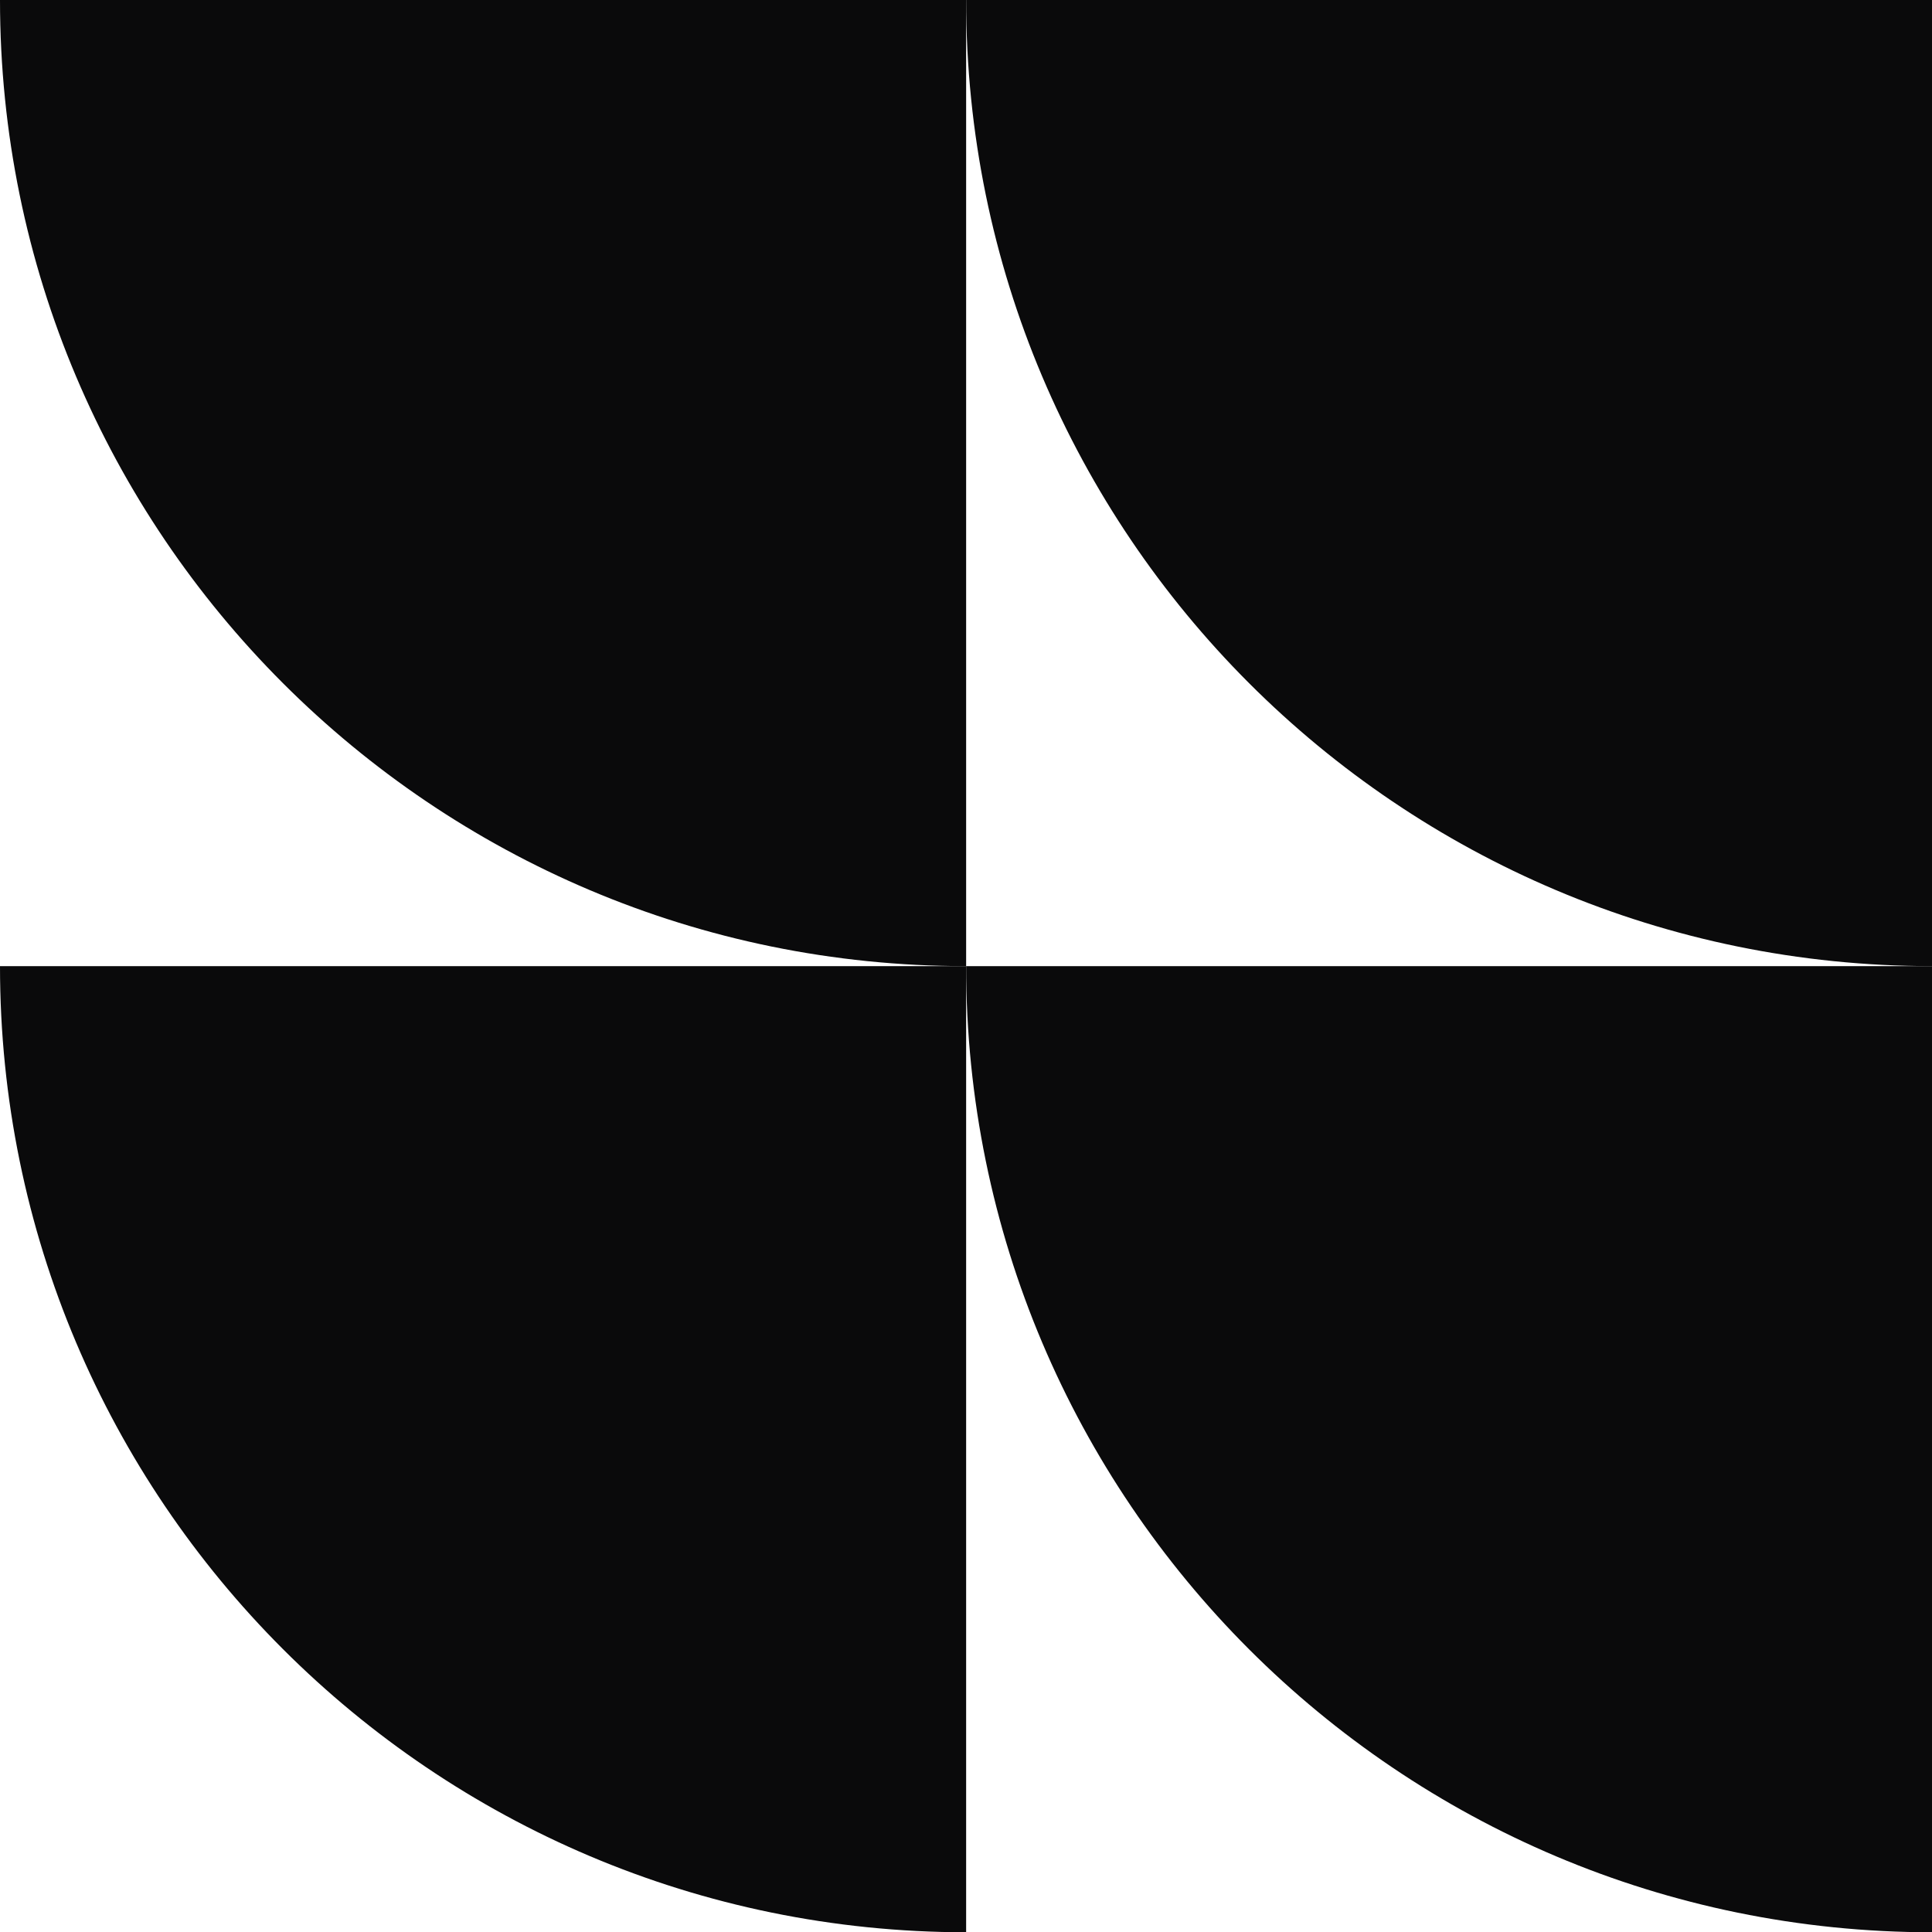
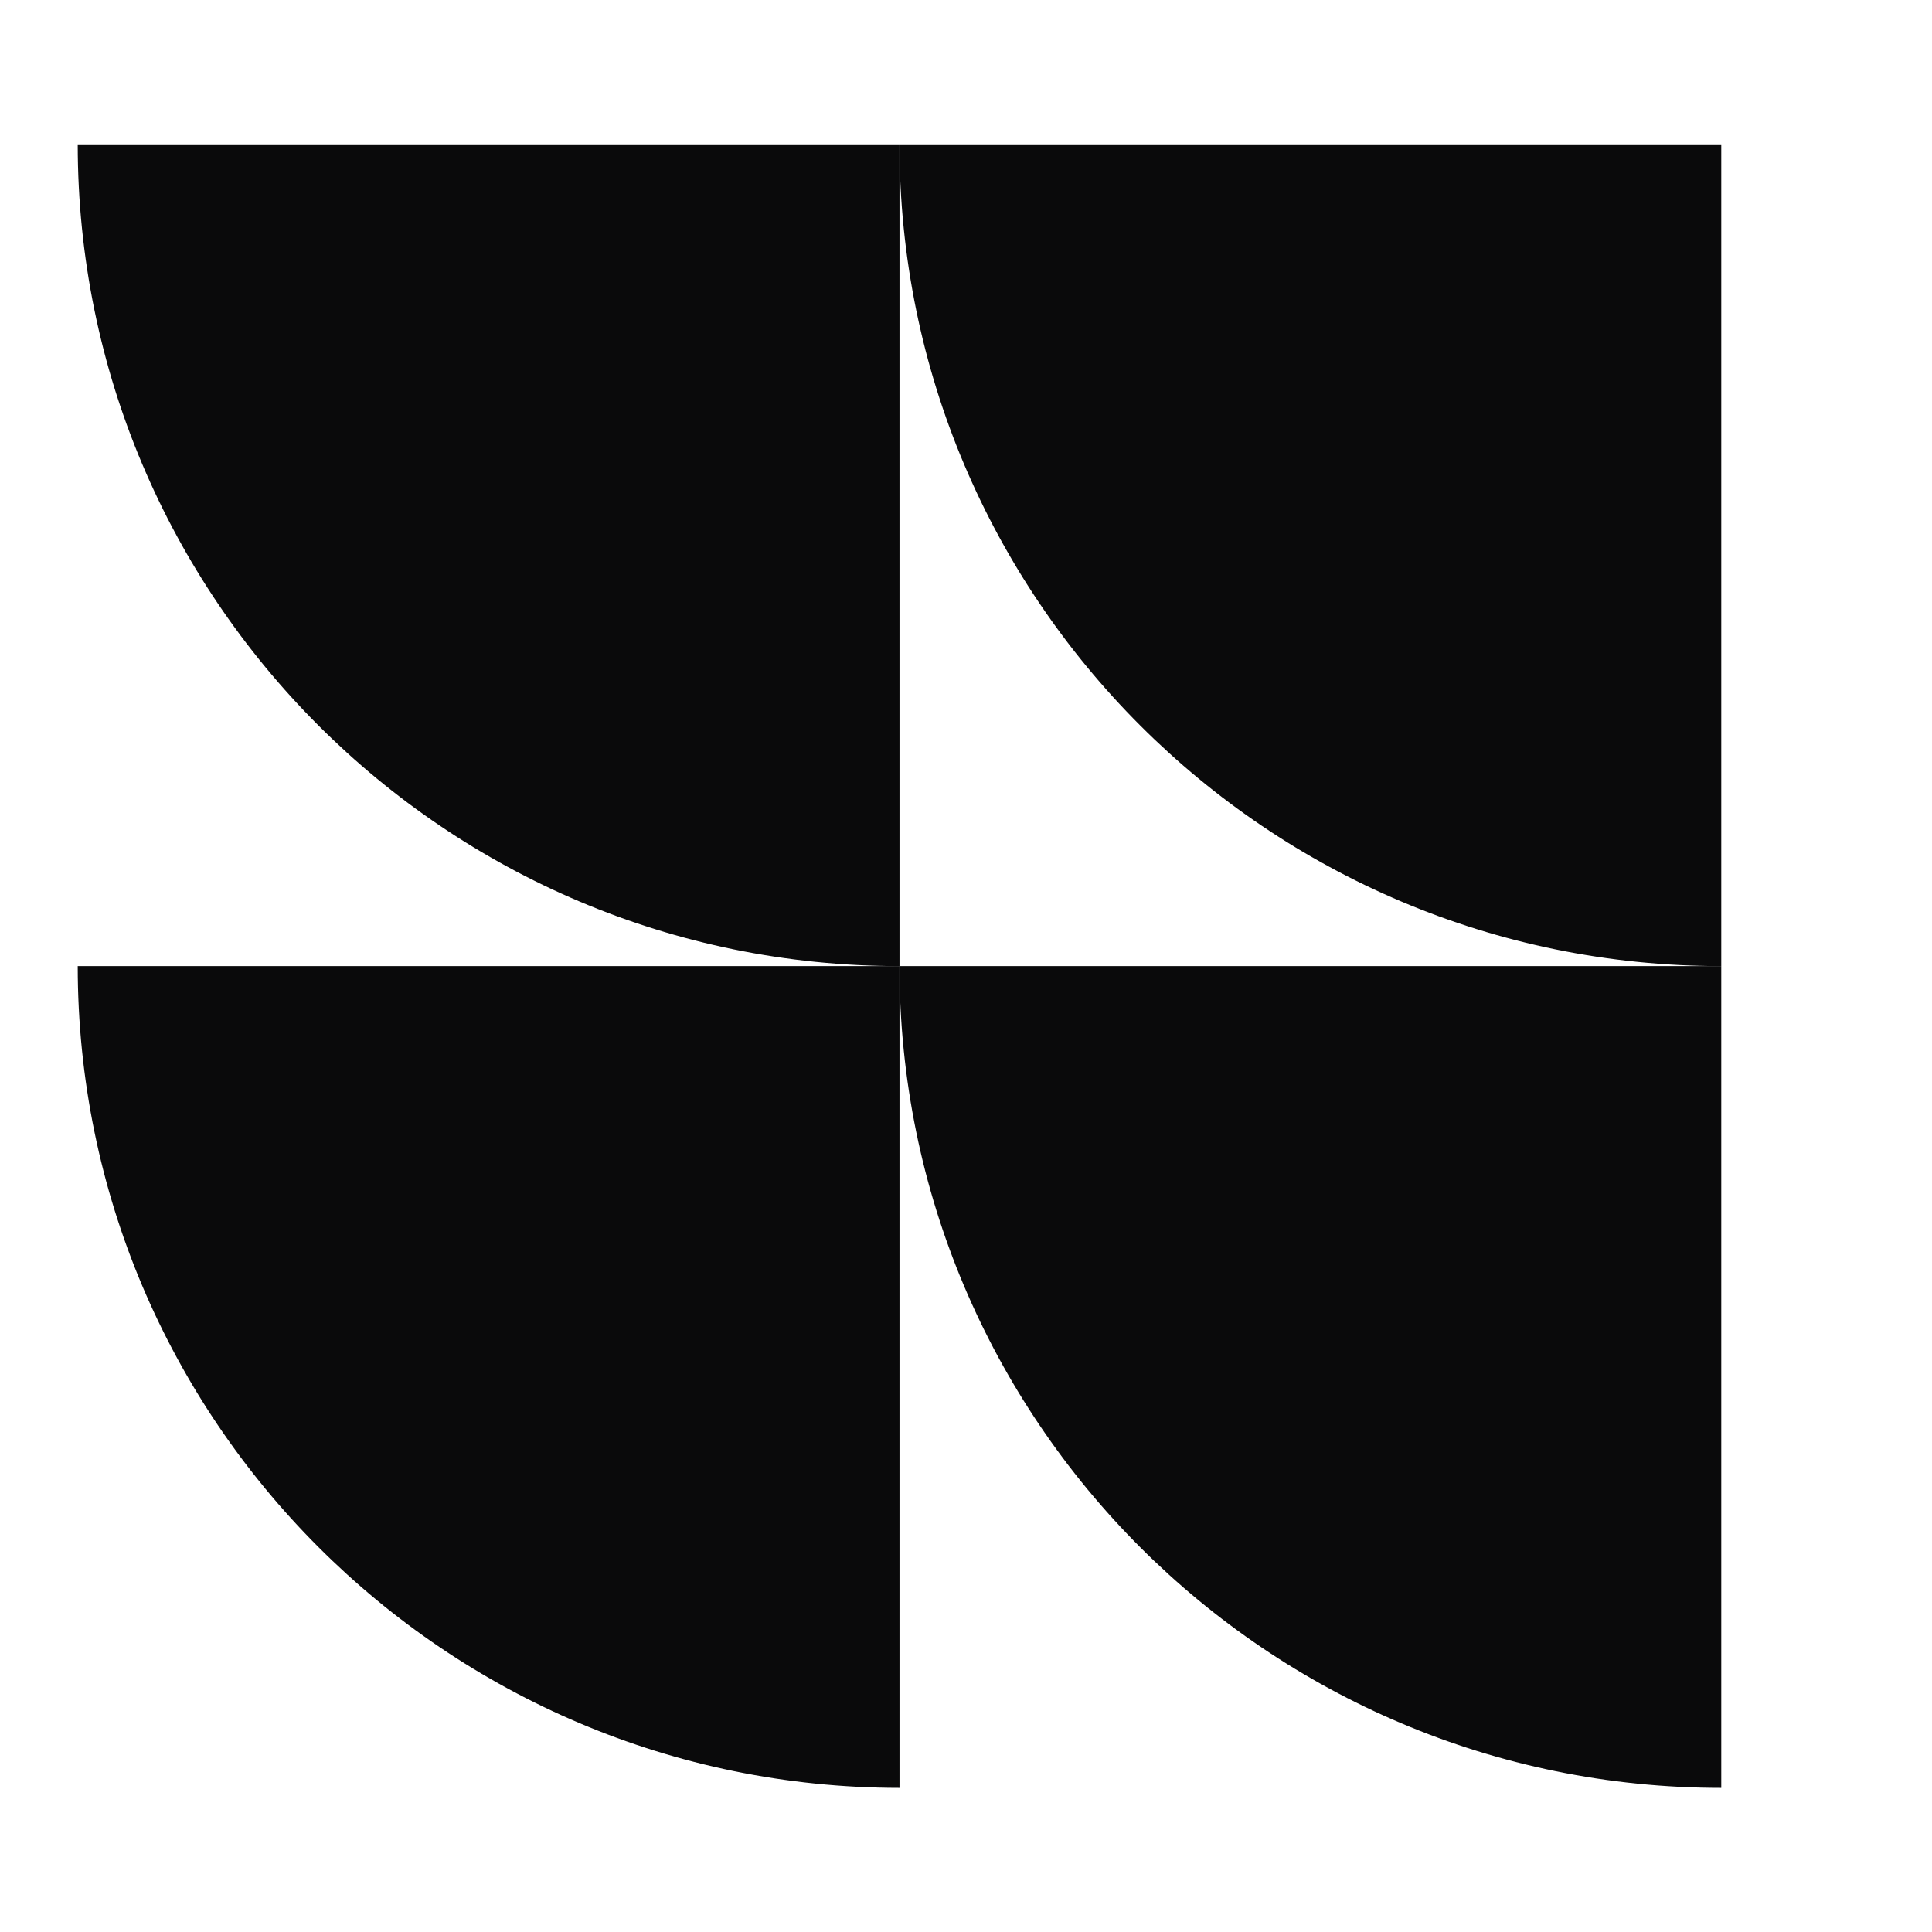
- <svg xmlns="http://www.w3.org/2000/svg" viewBox="0 0 740 740">
+ <svg xmlns="http://www.w3.org/2000/svg" viewBox="-35 -65 870 870">
  <style>path{fill:#0a0a0b}@media (prefers-color-scheme:dark){path{fill:#fafafc}}</style>
  <path d="M0 370.051H370.051V740.102C165.656 740 0 574.344 0 370.051Z" />
  <path d="M0 0H370.051V370.051C165.656 370.051 0 204.395 0 0Z" />
  <path d="M370.051 0H740.102V370.051C535.707 370.051 370.051 204.395 370.051 0Z" />
  <path d="M370.051 370.051H740.102V740.102C535.707 740.102 370.051 574.446 370.051 370.051Z" />
</svg>
